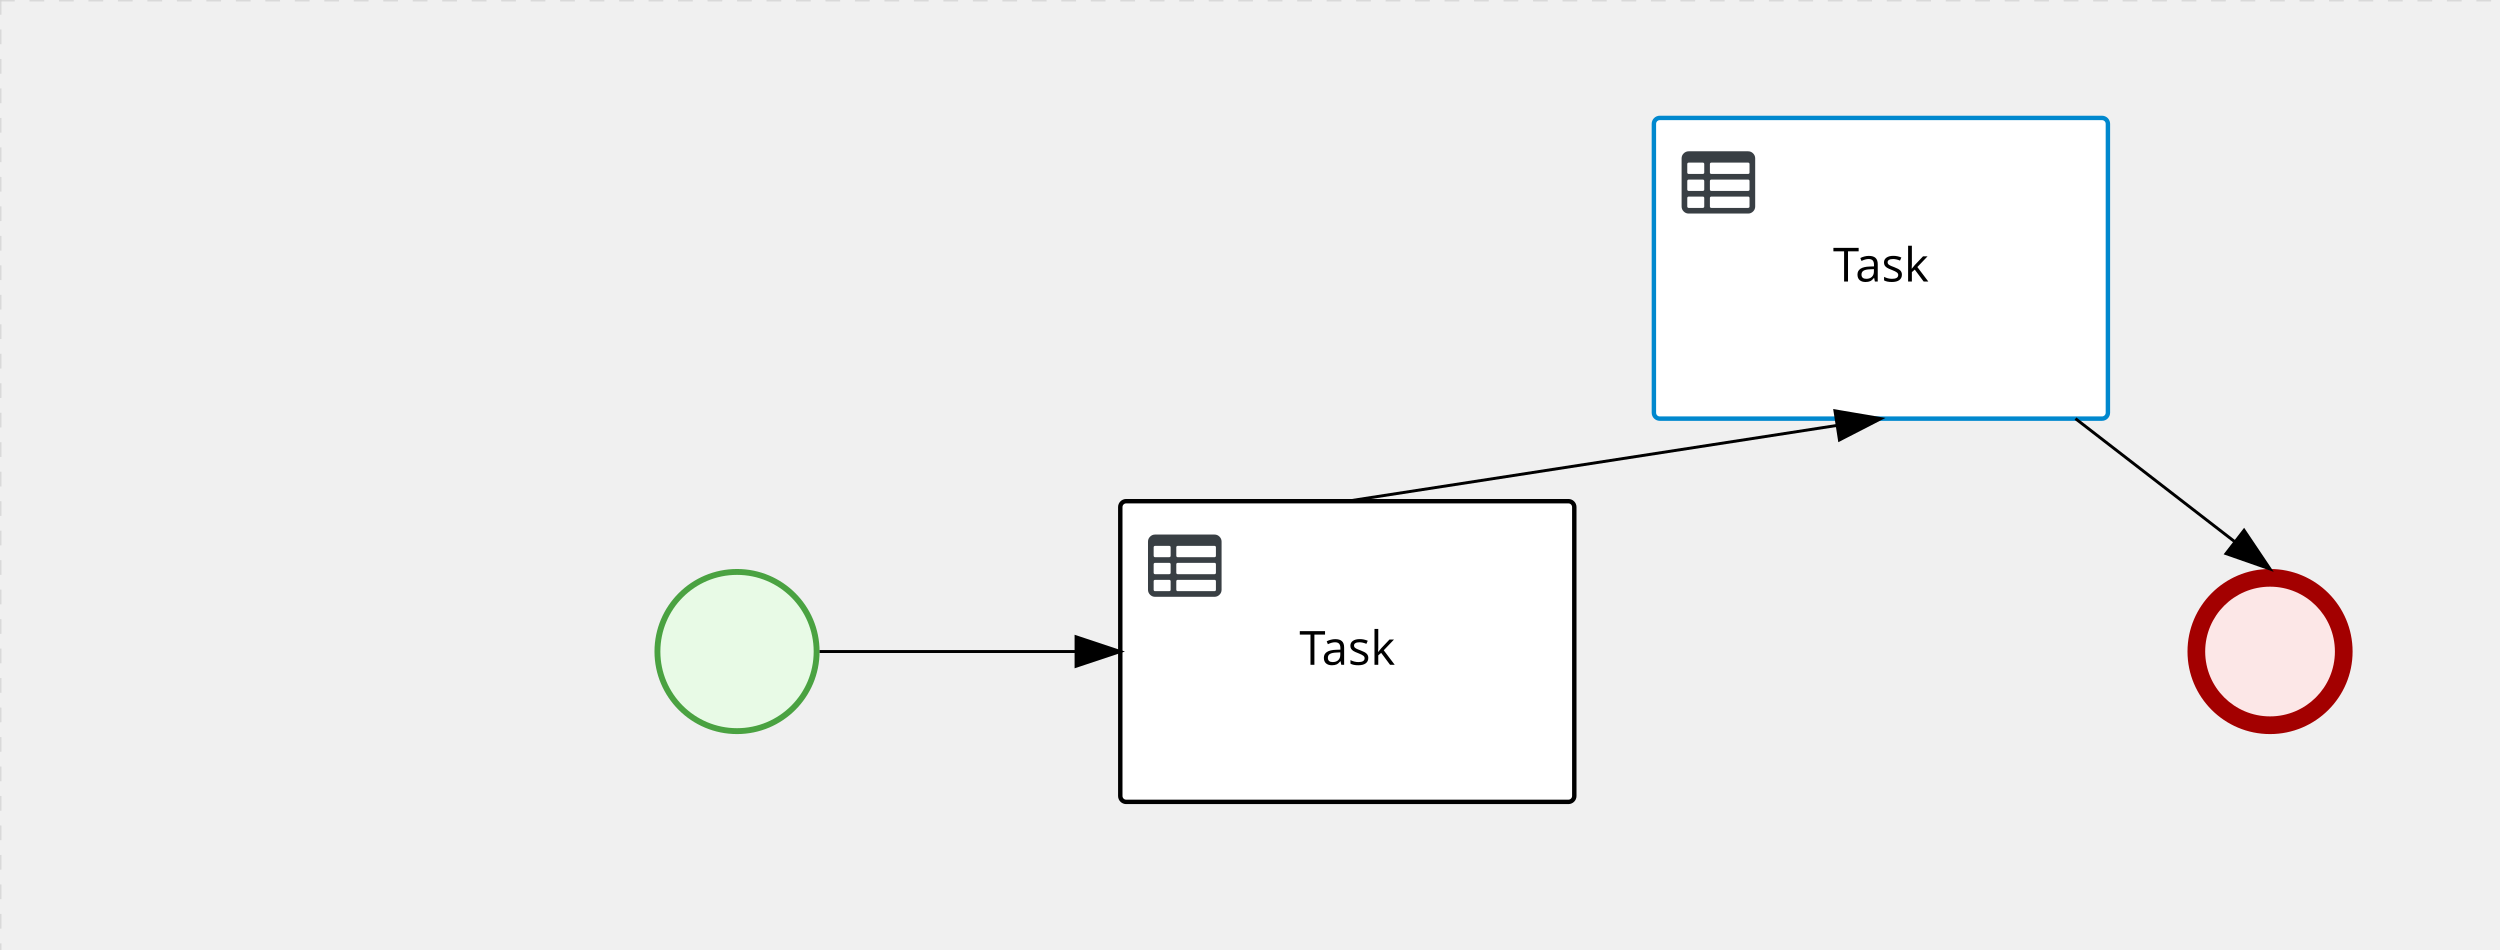
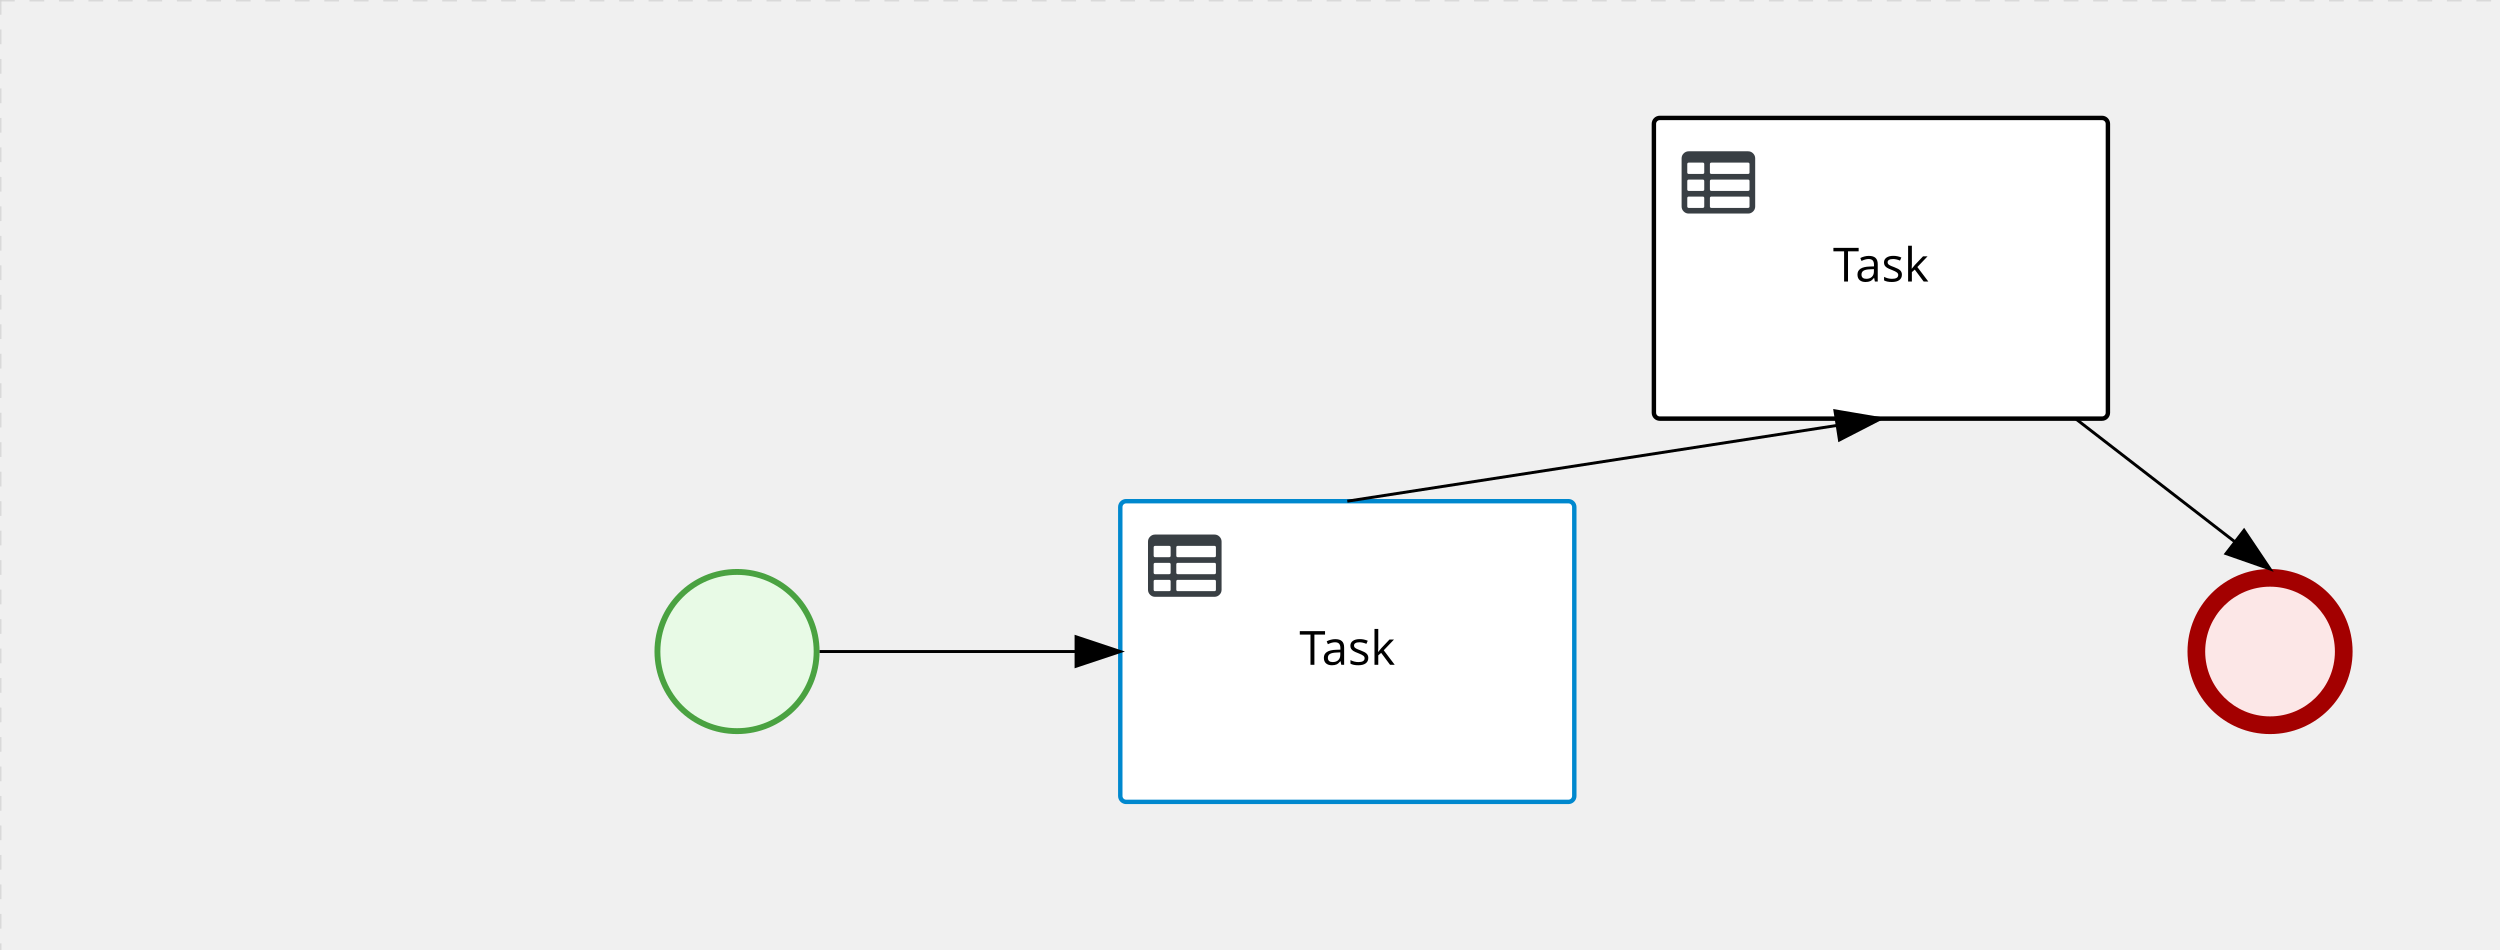
<svg xmlns="http://www.w3.org/2000/svg" version="1.1" width="848" height="322" viewBox="0 0 848 322">
  <defs />
  <g transform="matrix(1,0,0,1,0,0)">
    <g>
      <g>
        <g>
          <path fill="none" stroke="#d3d3d3" paint-order="fill stroke markers" d=" M 0 0 L 1200 0" stroke-miterlimit="10" stroke-opacity="0.8" stroke-dasharray="5" />
        </g>
        <g>
          <path fill="none" stroke="#d3d3d3" paint-order="fill stroke markers" d=" M 0 0 L 0 800" stroke-miterlimit="10" stroke-opacity="0.8" stroke-dasharray="5" />
-         </g>
-       </g>
-       <g id="_76D13CEE-93D0-4F1E-A706-6166985E0B64" bpmn2nodeid="_76D13CEE-93D0-4F1E-A706-6166985E0B64" transform="matrix(1,0,0,1,380,170)">
-         <g>
-           <path fill="none" stroke="none" />
-         </g>
-         <g transform="matrix(1,0,0,1,0,0)">
-           <path fill="#ffffff" stroke="none" id="_76D13CEE-93D0-4F1E-A706-6166985E0B64?shapeType=BACKGROUND" paint-order="stroke fill markers" d=" M 2 0 L 152 0 L 152 0 A 2 2 0 0 1 154 2 L 154 100 L 154 100 A 2 2 0 0 1 152 102 L 2 102 L 2 102 A 2 2 0 0 1 0 100 L 0 2 L 0 2 A 2 2 0 0 1 2 0 Z" />
-         </g>
-         <g transform="matrix(1,0,0,1,0,0)">
-           <path fill="none" stroke="rgb(0,0,0)" id="_76D13CEE-93D0-4F1E-A706-6166985E0B64?shapeType=BORDER&amp;renderType=STROKE" paint-order="fill stroke markers" d=" M 2 0 L 152 0 L 152 0 A 2 2 0 0 1 154 2 L 154 100 L 154 100 A 2 2 0 0 1 152 102 L 2 102 L 2 102 A 2 2 0 0 1 0 100 L 0 2 L 0 2 A 2 2 0 0 1 2 0 Z" stroke-miterlimit="10" stroke-width="1.5" stroke-dasharray="" />
-         </g>
-         <g>
-           <g transform="matrix(0.06,0,0,0.06,9.4,9.4)">
-             <g transform="matrix(1,0,0,1,0,0)">
-               <path fill="#393f44" stroke="none" id="_76D13CEE-93D0-4F1E-A706-6166985E0B64undefined" paint-order="stroke fill markers" d=" M 0 0 M 128 344 L 128 296 C 128 293.7 127.2 291.8 125.8 290.2 C 124.4 288.6 122.4 288 120 288 L 40 288 C 37.7 288 35.8 288.8 34.2 290.2 C 32.6 291.6 32 293.7 32 296 L 32 344 C 32 346.3 32.8 348.2 34.2 349.8 C 35.6 351.4 37.6 352 40 352 L 120 352 C 122.3 352 124.2 351.2 125.8 349.8 C 127.4 348.4 128 346.3 128 344 Z M 0 0 M 128 248 L 128 200 C 128 197.7 127.2 195.8 125.8 194.2 C 124.4 192.6 122.4 192 120 192 L 40 192 C 37.7 192 35.8 192.8 34.2 194.2 C 32.6 195.6 32 197.7 32 200 L 32 248 C 32 250.3 32.8 252.2 34.2 253.8 C 35.6 255.4 37.6 256 40 256 L 120 256 C 122.3 256 124.2 255.2 125.8 253.8 C 127.4 252.4 128 250.3 128 248 Z M 0 0 M 376 352 C 378.3 352 380.2 351.2 381.8 349.8 C 383.4 348.4 384 346.4 384 344 L 384 296 C 384 293.7 383.2 291.8 381.8 290.2 C 380.4 288.6 378.4 288 376 288 L 168 288 C 165.7 288 163.8 288.8 162.2 290.2 C 160.6 291.6 160 293.6 160 296 L 160 344 C 160 346.3 160.8 348.2 162.2 349.8 C 163.6 351.4 165.6 352 168 352 L 376 352 Z M 0 0 M 128 152 L 128 104 C 128 101.7 127.2 99.8 125.8 98.2 C 124.4 96.6 122.3 96 120 96 L 40 96 C 37.7 96 35.8 96.8 34.2 98.2 C 32.6 99.6 32 101.7 32 104 L 32 152 C 32 154.3 32.8 156.2 34.2 157.8 C 35.6 159.4 37.6 160 40 160 L 120 160 C 122.3 160 124.2 159.2 125.8 157.8 C 127.4 156.4 128 154.3 128 152 Z M 0 0 M 376 256 C 378.3 256 380.2 255.2 381.8 253.8 C 383.4 252.4 384 250.4 384 248 L 384 200 C 384 197.7 383.2 195.8 381.8 194.2 C 380.4 192.6 378.4 192 376 192 L 168 192 C 165.7 192 163.8 192.8 162.2 194.2 C 160.6 195.6 160 197.6 160 200 L 160 248 C 160 250.3 160.8 252.2 162.2 253.8 C 163.6 255.4 165.6 256 168 256 L 376 256 Z M 0 0 M 376 160 C 378.3 160 380.2 159.2 381.8 157.8 C 383.4 156.4 384 154.4 384 152 L 384 104 C 384 101.7 383.2 99.8 381.8 98.2 C 380.4 96.6 378.3 96 376 96 L 168 96 C 165.7 96 163.8 96.8 162.2 98.2 C 160.6 99.6 160 101.6 160 104 L 160 152 C 160 154.3 160.8 156.2 162.2 157.8 C 163.6 159.4 165.6 160 168 160 L 376 160 Z M 0 0 M 416 72 L 416 344 C 416 355 412.1 364.4 404.2 372.2 C 396.3 380 387 384 376 384 L 40 384 C 29 384 19.6 380.1 11.8 372.2 C 4 364.3 0 355 0 344 L 0 72 C 0 61 3.9 51.6 11.8 43.8 C 19.7 36 29 32 40 32 L 376 32 C 387 32 396.4 35.9 404.2 43.8 C 412 51.7 416 61 416 72 Z" />
-             </g>
-           </g>
-         </g>
-         <g transform="matrix(1,0,0,1,60.75,43.5)">
-           <text fill="#000000" stroke="none" font-family="Open Sans" font-size="12pt" font-style="normal" font-weight="normal" text-decoration="normal" x="16.25" y="12" text-anchor="middle" dominant-baseline="alphabetic">Task</text>
        </g>
      </g>
      <g id="_CACCA77B-D6D7-425A-B27E-D1084D0CF5C3" bpmn2nodeid="_CACCA77B-D6D7-425A-B27E-D1084D0CF5C3" transform="matrix(1,0,0,1,222,193)">
        <g>
          <path fill="none" stroke="none" />
        </g>
        <g transform="matrix(0.125,0,0,0.125,0,0)">
          <g transform="matrix(1,0,0,1,0,0)">
            <path fill="#e8fae6" stroke="none" id="_CACCA77B-D6D7-425A-B27E-D1084D0CF5C3?shapeType=BACKGROUND" paint-order="stroke fill markers" d=" M 0 0 M 444 224 C 444 263.9 434.2 300.8 414.4 334.5 C 394.7 368.2 368 394.9 334.4 414.5 C 300.8 434.1 263.9 444 224 444 C 184.1 444 147.2 434.2 113.5 414.4 C 79.8 394.7 53.1 368 33.5 334.4 C 13.9 300.8 4 263.9 4 224 C 4 184.1 13.8 147.2 33.6 113.5 C 53.4 79.8 80.1 53.1 113.6 33.5 C 147.1 13.9 184.1 4 224 4 C 263.9 4 300.8 13.8 334.5 33.6 C 368.2 53.4 394.9 80.1 414.5 113.6 C 434.1 147.1 444 184.1 444 224 Z" />
          </g>
          <g>
            <g transform="matrix(1,0,0,1,0,0)">
              <g transform="matrix(1,0,0,1,0,0)">
                <path fill="#4aa241" stroke="none" id="_CACCA77B-D6D7-425A-B27E-D1084D0CF5C3?shapeType=BORDER&amp;renderType=FILL" paint-order="stroke fill markers" d=" M 0 0 M 224 0 C 100.3 0 0 100.3 0 224 C 0 347.7 100.3 448 224 448 C 347.7 448 448 347.7 448 224 C 448 100.3 347.7 0 224 0 Z M 0 0 M 224 432 C 109.1 432 16 338.9 16 224 C 16 109.1 109.1 16 224 16 C 338.9 16 432 109.1 432 224 C 432 338.9 338.9 432 224 432 Z" />
              </g>
            </g>
          </g>
        </g>
        <g transform="matrix(1,0,0,1,28,61)" />
      </g>
-       <g id="_85121887-6703-4132-8E1A-7B7E865CDC00" bpmn2nodeid="_85121887-6703-4132-8E1A-7B7E865CDC00">
-         <g>
-           <path fill="none" stroke="#000000" paint-order="fill stroke markers" d=" M 278 221 L 365 221" stroke-miterlimit="10" stroke-dasharray="" />
-         </g>
-         <g transform="matrix(1,0,0,1,278,221)" />
-         <g transform="matrix(6.123233995736766e-17,1,-1,6.123233995736766e-17,380,216)">
-           <path fill="#000000" stroke="#000000" paint-order="fill stroke markers" d=" M 10 15 L 0 15 L 5 0 Z" stroke-miterlimit="10" stroke-dasharray="" />
-         </g>
-         <g transform="matrix(1,0,0,1,278,211)" />
-       </g>
-       <g transform="matrix(1,0,0,1,380,170)" />
      <g transform="matrix(1,0,0,1,222,193)" />
      <g id="_3F88F54E-59EA-443F-AA0D-E8FFC65365BF" bpmn2nodeid="_3F88F54E-59EA-443F-AA0D-E8FFC65365BF" transform="matrix(1,0,0,1,742,193)">
        <g>
          <path fill="none" stroke="none" />
        </g>
        <g transform="matrix(0.125,0,0,0.125,0,0)">
          <g transform="matrix(1,0,0,1,0,0)">
            <path fill="#fce7e7" stroke="none" id="_3F88F54E-59EA-443F-AA0D-E8FFC65365BF?shapeType=BACKGROUND" paint-order="stroke fill markers" d=" M 0 0 M 444 224 C 444 263.9 434.2 300.8 414.4 334.5 C 394.7 368.2 368 394.9 334.4 414.5 C 300.8 434.1 263.9 444 224 444 C 184.1 444 147.2 434.2 113.5 414.4 C 79.8 394.7 53.1 368 33.5 334.4 C 13.9 300.8 4 263.9 4 224 C 4 184.1 13.8 147.2 33.6 113.5 C 53.4 79.8 80.1 53.1 113.6 33.5 C 147.1 13.9 184.1 4 224 4 C 263.9 4 300.8 13.8 334.5 33.6 C 368.2 53.4 394.9 80.1 414.5 113.6 C 434.1 147.1 444 184.1 444 224 Z" />
          </g>
          <g>
            <g transform="matrix(1,0,0,1,0,0)">
              <g transform="matrix(1,0,0,1,0,0)">
                <path fill="rgb(163,0,0)" stroke="none" id="_3F88F54E-59EA-443F-AA0D-E8FFC65365BF?shapeType=BORDER&amp;renderType=FILL" paint-order="stroke fill markers" d=" M 0 0 M 224 0 C 100.3 0 0 100.3 0 224 C 0 347.7 100.3 448 224 448 C 347.7 448 448 347.7 448 224 C 448 100.3 347.7 0 224 0 Z M 0 0 M 224 400 C 126.8 400 48 321.2 48 224 C 48 126.8 126.8 48 224 48 C 321.2 48 400 126.8 400 224 C 400 321.2 321.2 400 224 400 Z" />
              </g>
            </g>
          </g>
        </g>
        <g transform="matrix(1,0,0,1,28,61)" />
      </g>
      <g transform="matrix(1,0,0,1,742,193)" />
      <g id="_B0006C12-CFEA-48DB-852C-98B1BC545387" bpmn2nodeid="_B0006C12-CFEA-48DB-852C-98B1BC545387" transform="matrix(1,0,0,1,561,40)">
        <g>
          <path fill="none" stroke="none" />
        </g>
        <g transform="matrix(1,0,0,1,0,0)">
          <path fill="#ffffff" stroke="none" id="_B0006C12-CFEA-48DB-852C-98B1BC545387?shapeType=BACKGROUND" paint-order="stroke fill markers" d=" M 2 0 L 152 0 L 152 0 A 2 2 0 0 1 154 2 L 154 100 L 154 100 A 2 2 0 0 1 152 102 L 2 102 L 2 102 A 2 2 0 0 1 0 100 L 0 2 L 0 2 A 2 2 0 0 1 2 0 Z" />
        </g>
        <g transform="matrix(1,0,0,1,0,0)">
-           <path fill="none" stroke="rgb(0,136,206)" id="_B0006C12-CFEA-48DB-852C-98B1BC545387?shapeType=BORDER&amp;renderType=STROKE" paint-order="fill stroke markers" d=" M 2 0 L 152 0 L 152 0 A 2 2 0 0 1 154 2 L 154 100 L 154 100 A 2 2 0 0 1 152 102 L 2 102 L 2 102 A 2 2 0 0 1 0 100 L 0 2 L 0 2 A 2 2 0 0 1 2 0 Z" stroke-miterlimit="10" stroke-width="1.5" stroke-dasharray="" />
+           <path fill="none" stroke="rgb(0,0,0)" id="_B0006C12-CFEA-48DB-852C-98B1BC545387?shapeType=BORDER&amp;renderType=STROKE" paint-order="fill stroke markers" d=" M 2 0 L 152 0 L 152 0 A 2 2 0 0 1 154 2 L 154 100 L 154 100 A 2 2 0 0 1 152 102 L 2 102 L 2 102 A 2 2 0 0 1 0 100 L 0 2 L 0 2 A 2 2 0 0 1 2 0 Z" stroke-miterlimit="10" stroke-width="1.5" stroke-dasharray="" />
        </g>
        <g>
          <g transform="matrix(0.06,0,0,0.06,9.4,9.4)">
            <g transform="matrix(1,0,0,1,0,0)">
              <path fill="#393f44" stroke="none" id="_B0006C12-CFEA-48DB-852C-98B1BC545387undefined" paint-order="stroke fill markers" d=" M 0 0 M 128 344 L 128 296 C 128 293.7 127.2 291.8 125.8 290.2 C 124.4 288.6 122.4 288 120 288 L 40 288 C 37.7 288 35.8 288.8 34.2 290.2 C 32.6 291.6 32 293.7 32 296 L 32 344 C 32 346.3 32.8 348.2 34.2 349.8 C 35.6 351.4 37.6 352 40 352 L 120 352 C 122.3 352 124.2 351.2 125.8 349.8 C 127.4 348.4 128 346.3 128 344 Z M 0 0 M 128 248 L 128 200 C 128 197.7 127.2 195.8 125.8 194.2 C 124.4 192.6 122.4 192 120 192 L 40 192 C 37.7 192 35.8 192.8 34.2 194.2 C 32.6 195.6 32 197.7 32 200 L 32 248 C 32 250.3 32.8 252.2 34.2 253.8 C 35.6 255.4 37.6 256 40 256 L 120 256 C 122.3 256 124.2 255.2 125.8 253.8 C 127.4 252.4 128 250.3 128 248 Z M 0 0 M 376 352 C 378.3 352 380.2 351.2 381.8 349.8 C 383.4 348.4 384 346.4 384 344 L 384 296 C 384 293.7 383.2 291.8 381.8 290.2 C 380.4 288.6 378.4 288 376 288 L 168 288 C 165.7 288 163.8 288.8 162.2 290.2 C 160.6 291.6 160 293.6 160 296 L 160 344 C 160 346.3 160.8 348.2 162.2 349.8 C 163.6 351.4 165.6 352 168 352 L 376 352 Z M 0 0 M 128 152 L 128 104 C 128 101.7 127.2 99.8 125.8 98.2 C 124.4 96.6 122.3 96 120 96 L 40 96 C 37.7 96 35.8 96.8 34.2 98.2 C 32.6 99.6 32 101.7 32 104 L 32 152 C 32 154.3 32.8 156.2 34.2 157.8 C 35.6 159.4 37.6 160 40 160 L 120 160 C 122.3 160 124.2 159.2 125.8 157.8 C 127.4 156.4 128 154.3 128 152 Z M 0 0 M 376 256 C 378.3 256 380.2 255.2 381.8 253.8 C 383.4 252.4 384 250.4 384 248 L 384 200 C 384 197.7 383.2 195.8 381.8 194.2 C 380.4 192.6 378.4 192 376 192 L 168 192 C 165.7 192 163.8 192.8 162.2 194.2 C 160.6 195.6 160 197.6 160 200 L 160 248 C 160 250.3 160.8 252.2 162.2 253.8 C 163.6 255.4 165.6 256 168 256 L 376 256 Z M 0 0 M 376 160 C 378.3 160 380.2 159.2 381.8 157.8 C 383.4 156.4 384 154.4 384 152 L 384 104 C 384 101.7 383.2 99.8 381.8 98.2 C 380.4 96.6 378.3 96 376 96 L 168 96 C 165.7 96 163.8 96.8 162.2 98.2 C 160.6 99.6 160 101.6 160 104 L 160 152 C 160 154.3 160.8 156.2 162.2 157.8 C 163.6 159.4 165.6 160 168 160 L 376 160 Z M 0 0 M 416 72 L 416 344 C 416 355 412.1 364.4 404.2 372.2 C 396.3 380 387 384 376 384 L 40 384 C 29 384 19.6 380.1 11.8 372.2 C 4 364.3 0 355 0 344 L 0 72 C 0 61 3.9 51.6 11.8 43.8 C 19.7 36 29 32 40 32 L 376 32 C 387 32 396.4 35.9 404.2 43.8 C 412 51.7 416 61 416 72 Z" />
            </g>
          </g>
        </g>
        <g transform="matrix(1,0,0,1,60.75,43.5)">
          <text fill="#000000" stroke="none" font-family="Open Sans" font-size="12pt" font-style="normal" font-weight="normal" text-decoration="normal" x="16.25" y="12" text-anchor="middle" dominant-baseline="alphabetic">Task</text>
        </g>
      </g>
-       <g id="_FA7FDECA-E29C-401F-BB17-B6F10C47B240" bpmn2nodeid="_FA7FDECA-E29C-401F-BB17-B6F10C47B240">
-         <g>
-           <path fill="none" stroke="rgb(0,0,0)" paint-order="fill stroke markers" d=" M 457 170 L 623.176 144.293" stroke-miterlimit="10" stroke-dasharray="" />
-         </g>
-         <g transform="matrix(1,0,0,1,457,170)" />
-         <g transform="matrix(0.1528777,0.9882451,-0.9882451,0.1528777,637.2356,137.0588)">
-           <path fill="rgb(0,0,0)" stroke="rgb(0,0,0)" paint-order="fill stroke markers" d=" M 10 15 L 0 15 L 5 0 Z" stroke-miterlimit="10" stroke-dasharray="" />
-         </g>
-         <g transform="matrix(1,0,0,1,458.5288,146.1175)" />
-       </g>
      <g id="_CC0C9FEE-0C38-49AC-839E-420C7FD65CC3" bpmn2nodeid="_CC0C9FEE-0C38-49AC-839E-420C7FD65CC3">
        <g>
          <path fill="none" stroke="rgb(0,0,0)" paint-order="fill stroke markers" d=" M 704 142 L 758.131 183.828" stroke-miterlimit="10" stroke-dasharray="" />
        </g>
        <g transform="matrix(1,0,0,1,704,142)" />
        <g transform="matrix(-0.6114475,0.791285,-0.791285,-0.6114475,773.0572,189.0436)">
          <path fill="rgb(0,0,0)" stroke="rgb(0,0,0)" paint-order="fill stroke markers" d=" M 10 15 L 0 15 L 5 0 Z" stroke-miterlimit="10" stroke-dasharray="" />
        </g>
        <g transform="matrix(1,0,0,1,710.1145,159.5871)" />
      </g>
      <g transform="matrix(1,0,0,1,561,40)" />
+       <g id="_76D13CEE-93D0-4F1E-A706-6166985E0B64" bpmn2nodeid="_76D13CEE-93D0-4F1E-A706-6166985E0B64" transform="matrix(1,0,0,1,380,170)">
+         <g>
+           <path fill="none" stroke="none" />
+         </g>
+         <g transform="matrix(1,0,0,1,0,0)">
+           <path fill="#ffffff" stroke="none" id="_76D13CEE-93D0-4F1E-A706-6166985E0B64?shapeType=BACKGROUND" paint-order="stroke fill markers" d=" M 2 0 L 152 0 L 152 0 A 2 2 0 0 1 154 2 L 154 100 L 154 100 A 2 2 0 0 1 152 102 L 2 102 L 2 102 A 2 2 0 0 1 0 100 L 0 2 L 0 2 A 2 2 0 0 1 2 0 Z" />
+         </g>
+         <g transform="matrix(1,0,0,1,0,0)">
+           <path fill="none" stroke="rgb(0,136,206)" id="_76D13CEE-93D0-4F1E-A706-6166985E0B64?shapeType=BORDER&amp;renderType=STROKE" paint-order="fill stroke markers" d=" M 2 0 L 152 0 L 152 0 A 2 2 0 0 1 154 2 L 154 100 L 154 100 A 2 2 0 0 1 152 102 L 2 102 L 2 102 A 2 2 0 0 1 0 100 L 0 2 L 0 2 A 2 2 0 0 1 2 0 Z" stroke-miterlimit="10" stroke-width="1.5" stroke-dasharray="" />
+         </g>
+         <g>
+           <g transform="matrix(0.06,0,0,0.06,9.4,9.4)">
+             <g transform="matrix(1,0,0,1,0,0)">
+               <path fill="#393f44" stroke="none" id="_76D13CEE-93D0-4F1E-A706-6166985E0B64undefined" paint-order="stroke fill markers" d=" M 0 0 M 128 344 L 128 296 C 128 293.7 127.2 291.8 125.8 290.2 C 124.4 288.6 122.4 288 120 288 L 40 288 C 37.7 288 35.8 288.8 34.2 290.2 C 32.6 291.6 32 293.7 32 296 L 32 344 C 32 346.3 32.8 348.2 34.2 349.8 C 35.6 351.4 37.6 352 40 352 L 120 352 C 122.3 352 124.2 351.2 125.8 349.8 C 127.4 348.4 128 346.3 128 344 Z M 0 0 M 128 248 L 128 200 C 128 197.7 127.2 195.8 125.8 194.2 C 124.4 192.6 122.4 192 120 192 L 40 192 C 37.7 192 35.8 192.8 34.2 194.2 C 32.6 195.6 32 197.7 32 200 L 32 248 C 32 250.3 32.8 252.2 34.2 253.8 C 35.6 255.4 37.6 256 40 256 L 120 256 C 122.3 256 124.2 255.2 125.8 253.8 C 127.4 252.4 128 250.3 128 248 Z M 0 0 M 376 352 C 378.3 352 380.2 351.2 381.8 349.8 C 383.4 348.4 384 346.4 384 344 L 384 296 C 384 293.7 383.2 291.8 381.8 290.2 C 380.4 288.6 378.4 288 376 288 L 168 288 C 165.7 288 163.8 288.8 162.2 290.2 C 160.6 291.6 160 293.6 160 296 L 160 344 C 160 346.3 160.8 348.2 162.2 349.8 C 163.6 351.4 165.6 352 168 352 L 376 352 Z M 0 0 M 128 152 L 128 104 C 128 101.7 127.2 99.8 125.8 98.2 C 124.4 96.6 122.3 96 120 96 L 40 96 C 37.7 96 35.8 96.8 34.2 98.2 C 32.6 99.6 32 101.7 32 104 L 32 152 C 32 154.3 32.8 156.2 34.2 157.8 C 35.6 159.4 37.6 160 40 160 L 120 160 C 122.3 160 124.2 159.2 125.8 157.8 C 127.4 156.4 128 154.3 128 152 Z M 0 0 M 376 256 C 378.3 256 380.2 255.2 381.8 253.8 C 383.4 252.4 384 250.4 384 248 L 384 200 C 384 197.7 383.2 195.8 381.8 194.2 C 380.4 192.6 378.4 192 376 192 L 168 192 C 165.7 192 163.8 192.8 162.2 194.2 C 160.6 195.6 160 197.6 160 200 L 160 248 C 160 250.3 160.8 252.2 162.2 253.8 C 163.6 255.4 165.6 256 168 256 L 376 256 Z M 0 0 M 376 160 C 378.3 160 380.2 159.2 381.8 157.8 C 383.4 156.4 384 154.4 384 152 L 384 104 C 384 101.7 383.2 99.8 381.8 98.2 C 380.4 96.6 378.3 96 376 96 L 168 96 C 165.7 96 163.8 96.8 162.2 98.2 C 160.6 99.6 160 101.6 160 104 L 160 152 C 160 154.3 160.8 156.2 162.2 157.8 C 163.6 159.4 165.6 160 168 160 L 376 160 Z M 0 0 M 416 72 L 416 344 C 416 355 412.1 364.4 404.2 372.2 C 396.3 380 387 384 376 384 L 40 384 C 29 384 19.6 380.1 11.8 372.2 C 4 364.3 0 355 0 344 L 0 72 C 0 61 3.9 51.6 11.8 43.8 C 19.7 36 29 32 40 32 L 376 32 C 387 32 396.4 35.9 404.2 43.8 C 412 51.7 416 61 416 72 Z" />
+             </g>
+           </g>
+         </g>
+         <g transform="matrix(1,0,0,1,60.75,43.5)">
+           <text fill="#000000" stroke="none" font-family="Open Sans" font-size="12pt" font-style="normal" font-weight="normal" text-decoration="normal" x="16.25" y="12" text-anchor="middle" dominant-baseline="alphabetic">Task</text>
+         </g>
+       </g>
+       <g id="_85121887-6703-4132-8E1A-7B7E865CDC00" bpmn2nodeid="_85121887-6703-4132-8E1A-7B7E865CDC00">
+         <g>
+           <path fill="none" stroke="#000000" paint-order="fill stroke markers" d=" M 278 221 L 365 221" stroke-miterlimit="10" stroke-dasharray="" />
+         </g>
+         <g transform="matrix(1,0,0,1,278,221)" />
+         <g transform="matrix(6.123233995736766e-17,1,-1,6.123233995736766e-17,380,216)">
+           <path fill="#000000" stroke="#000000" paint-order="fill stroke markers" d=" M 10 15 L 0 15 L 5 0 Z" stroke-miterlimit="10" stroke-dasharray="" />
+         </g>
+         <g transform="matrix(1,0,0,1,278,211)" />
+       </g>
+       <g id="_FA7FDECA-E29C-401F-BB17-B6F10C47B240" bpmn2nodeid="_FA7FDECA-E29C-401F-BB17-B6F10C47B240">
+         <g>
+           <path fill="none" stroke="rgb(0,0,0)" paint-order="fill stroke markers" d=" M 457 170 L 623.176 144.293" stroke-miterlimit="10" stroke-dasharray="" />
+         </g>
+         <g transform="matrix(1,0,0,1,457,170)" />
+         <g transform="matrix(0.1528777,0.9882451,-0.9882451,0.1528777,637.2356,137.0588)">
+           <path fill="rgb(0,0,0)" stroke="rgb(0,0,0)" paint-order="fill stroke markers" d=" M 10 15 L 0 15 L 5 0 Z" stroke-miterlimit="10" stroke-dasharray="" />
+         </g>
+         <g transform="matrix(1,0,0,1,458.5288,146.1175)" />
+       </g>
+       <g transform="matrix(1,0,0,1,380,170)" />
    </g>
  </g>
</svg>
